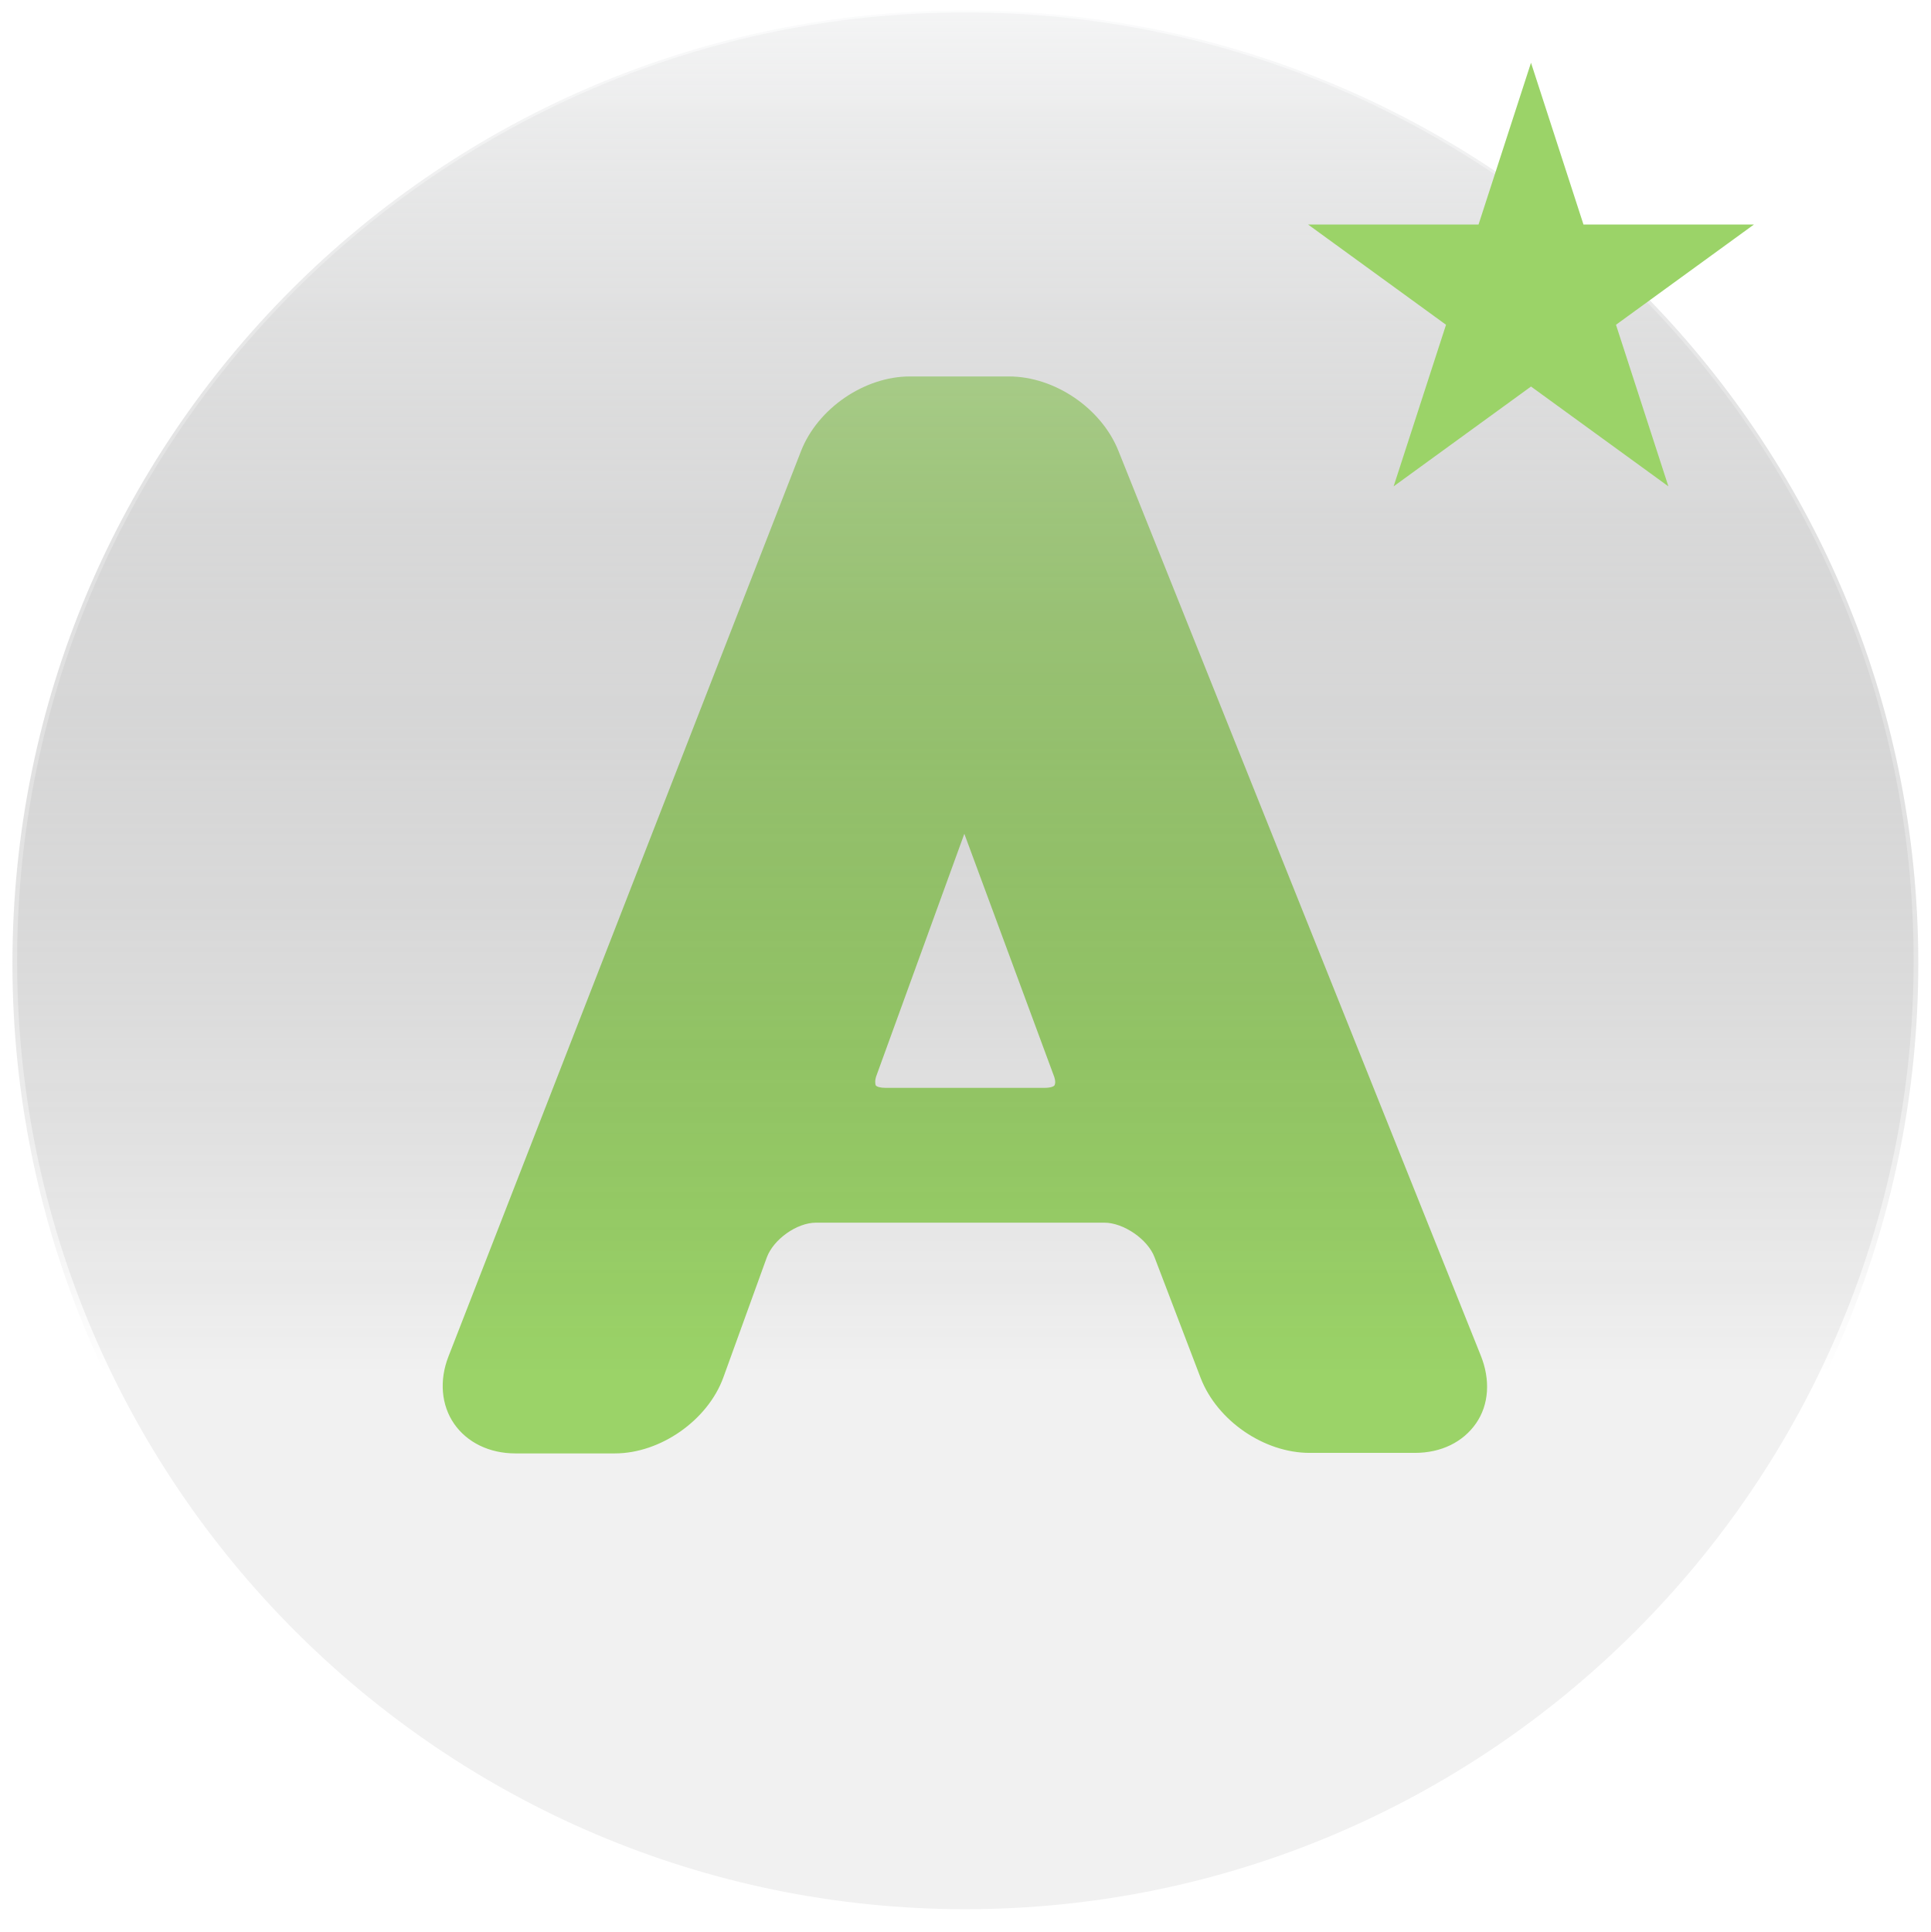
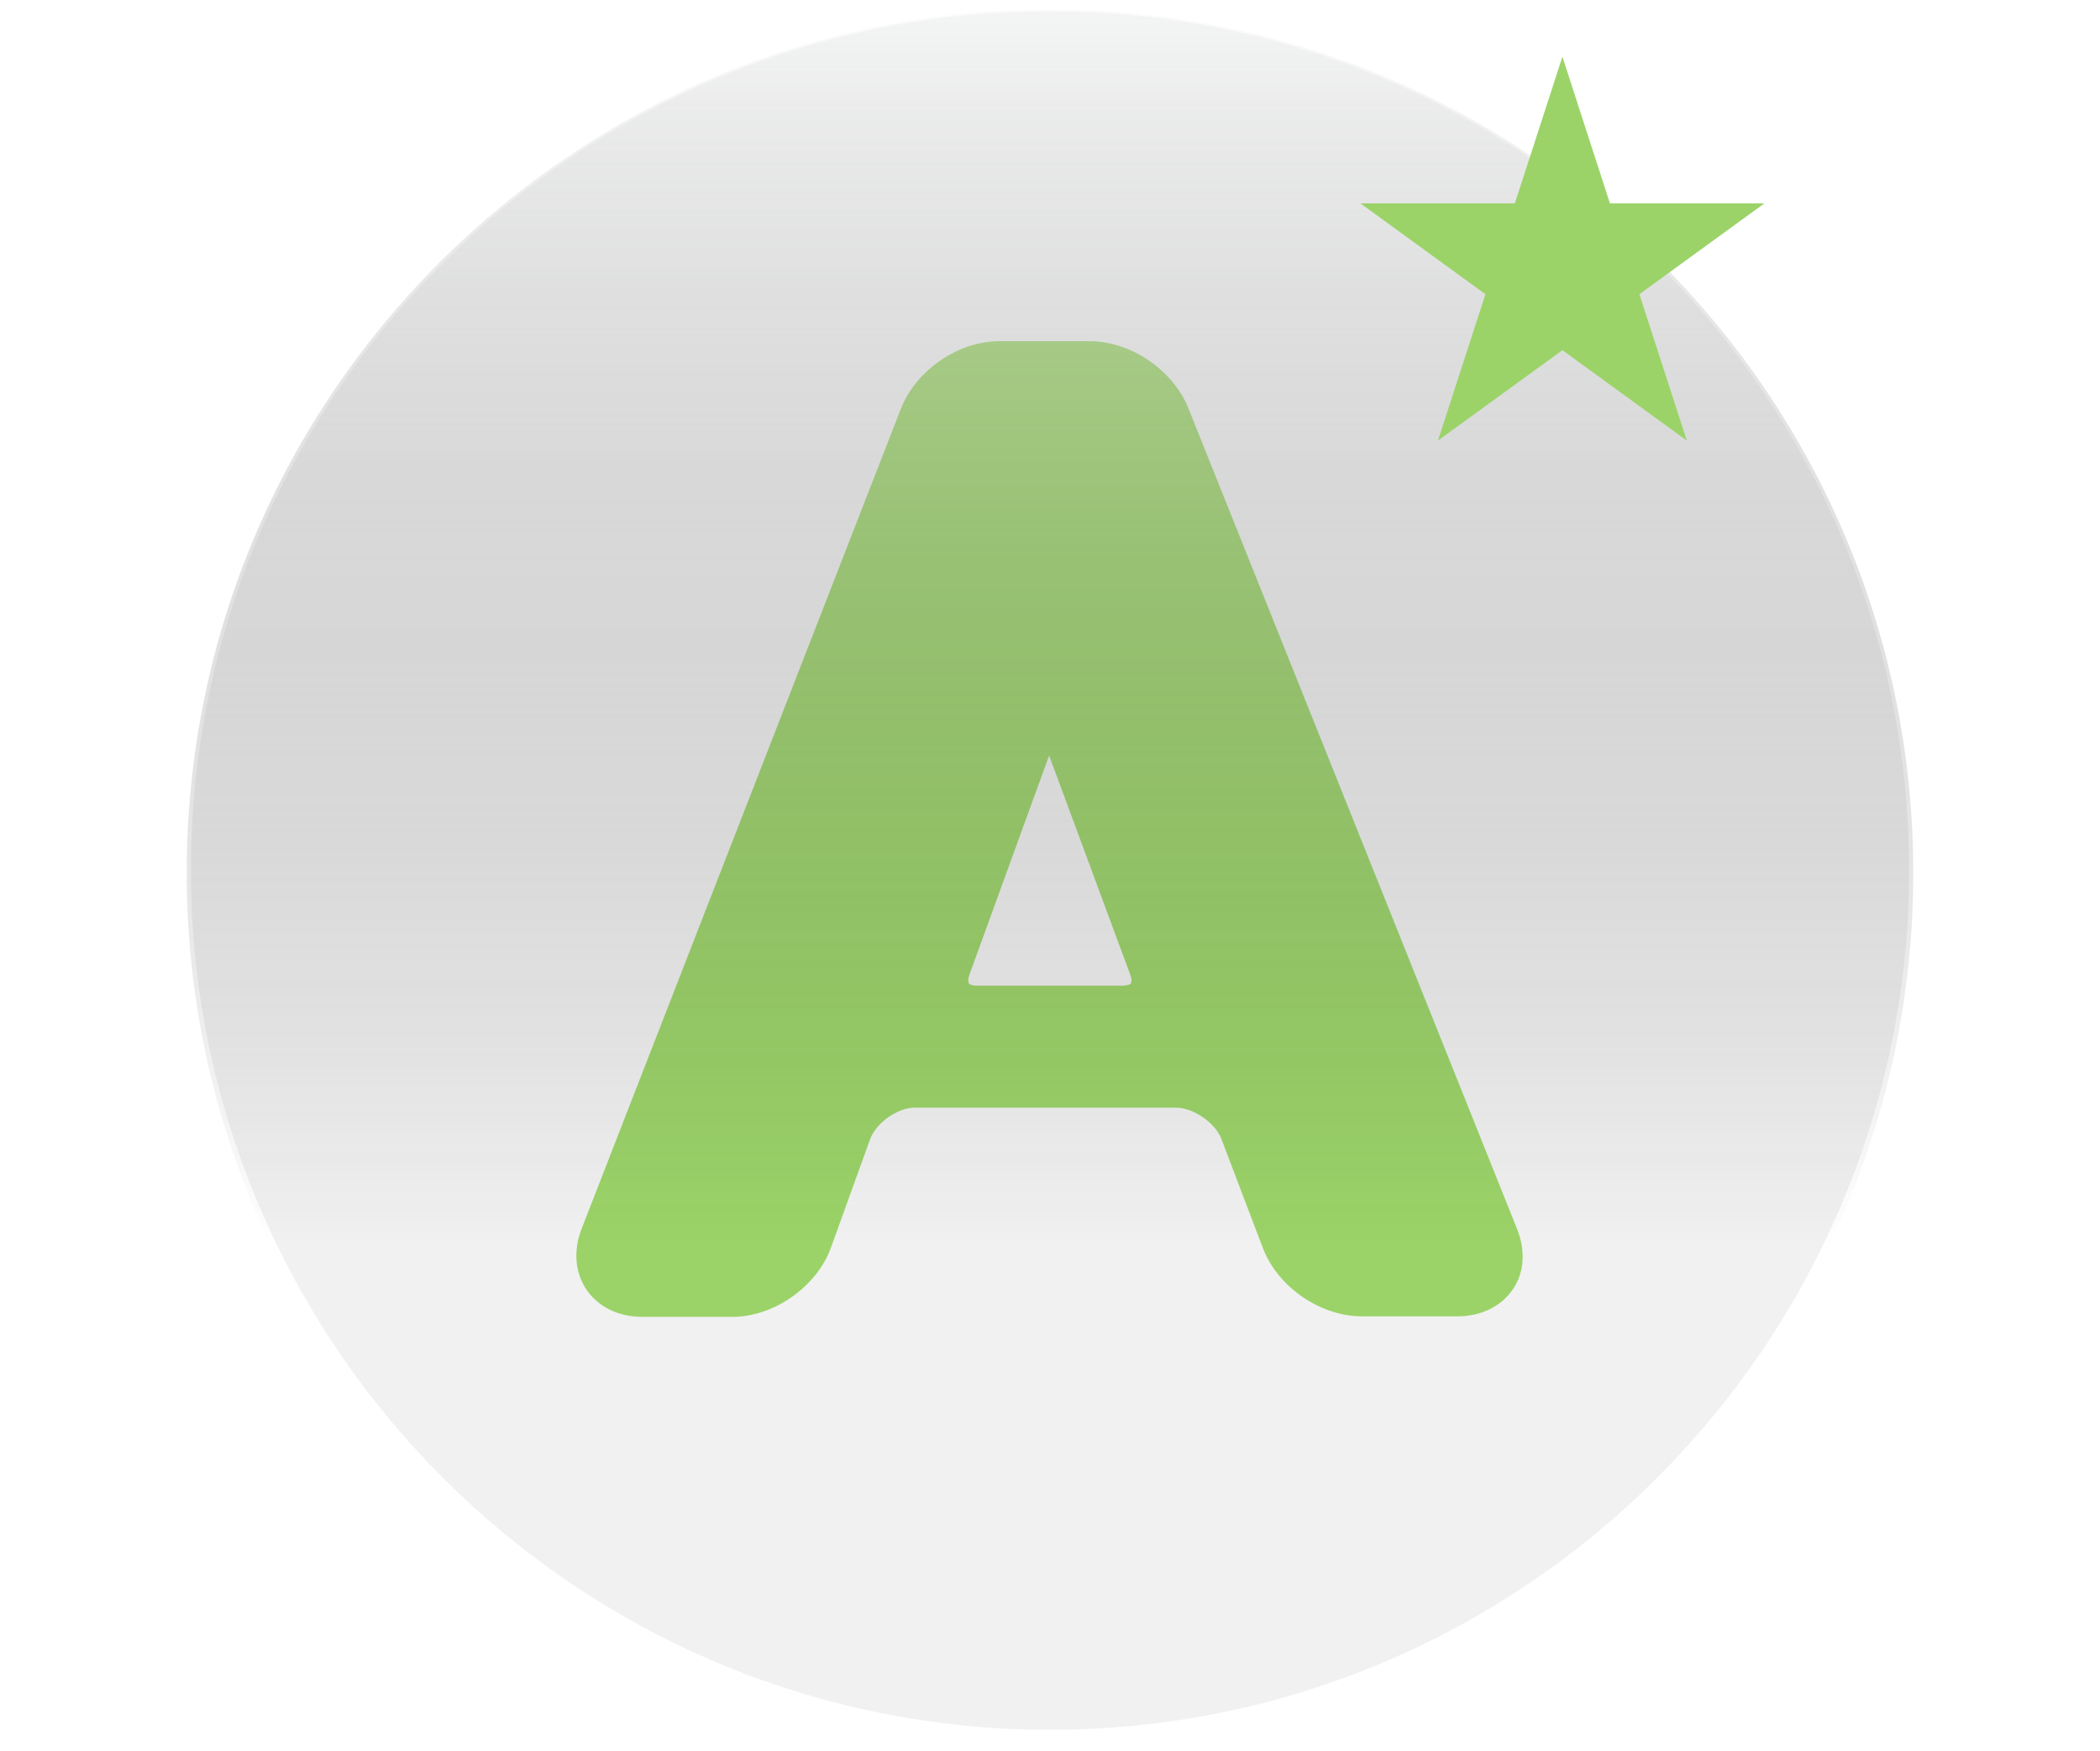
- <svg xmlns="http://www.w3.org/2000/svg" version="1.1" id="svg4136" x="0px" y="0px" viewBox="0 0 372.4 372.6" enable-background="new 0 0 372.4 372.6" xml:space="preserve">
+ <svg xmlns="http://www.w3.org/2000/svg" version="1.1" id="svg4136" x="0px" y="0px" width="1200px" height="1000px" viewBox="0 0 1200 1000" enable-background="new 0 0 1200 1000" xml:space="preserve">
  <g id="g4146" transform="translate(-1.570662,12.35747)" display="none">
-     <path id="path4148" display="inline" d="M169.2,359.4c-28.7-2.7-57.7-13-82.7-29.3   c-20.9-13.6-25.6-19.2-25.6-30.4c0-22.5,24.7-61.8,67-106.7c24-25.5,57.5-55.4,61.1-54.6c7,1.6,63.3,56.4,84.3,82.2   c33.3,40.8,48.6,74.2,40.8,89.1c-5.9,11.3-42.6,33.5-69.5,42C222.4,358.8,193.2,361.7,169.2,359.4L169.2,359.4z M32.7,276.3   c-17.4-26.6-26.1-52.9-30.4-90.8c-1.4-12.5-0.9-19.7,3.2-45.4c5.1-32.1,23.3-69.1,45.3-92c9.3-9.7,10.2-10,21.6-6.1   c13.8,4.7,28.6,14.9,51.5,35.6l13.4,12.1l-7.3,9c-34,41.5-69.8,100.5-83.3,137c-7.3,19.8-10.3,39.8-7.1,48   C41.7,289.3,39.8,287.3,32.7,276.3z M337.6,280.9c1.7-8.4-0.5-23.8-5.5-39.3c-11-33.6-47.8-96.1-81.7-138.6l-10.6-13.4L251.3,79   c15-13.8,25.5-22.1,36.7-29.1c8.9-5.5,21.6-10.4,27.1-10.4c3.4,0,15.2,12.3,24.8,25.7c14.8,20.8,25.7,46,31.2,72.2   c3.6,16.9,3.9,53.2,0.6,70.1c-2.7,13.9-8.4,31.9-14,44.1c-4.2,9.1-14.5,26.9-19.1,32.7C336.3,287.3,336.3,287.3,337.6,280.9   L337.6,280.9z M172.3,33.1c-15.6-7.9-39.7-16.4-53-18.7c-4.7-0.8-12.6-1.2-17.7-1c-11,0.6-10.5,0,7.1-8.3   c14.6-6.9,26.8-11,43.4-14.5c18.6-3.9,53.7-4,72-0.1c19.8,4.2,43.1,12.9,56.3,20.9l3.9,2.4l-9-0.5c-17.8-0.9-43.8,6.3-71.6,19.9   c-8.4,4.1-15.7,7.4-16.3,7.3C187,40.4,180.1,37.1,172.3,33.1z" />
+     <path id="path4148" display="inline" d="M551.7,985.4c-77-7.2-154.9-34.9-222-78.6   c-56.1-36.5-68.7-51.5-68.7-81.6c0-60.4,66.3-165.9,179.8-286.4c64.4-68.4,154.3-148.7,164-146.5c18.8,4.3,169.9,151.4,226.2,220.6   C920.5,722.4,961.6,812,940.6,852c-15.8,30.3-114.3,89.9-186.5,112.7C694.5,983.8,616.1,991.6,551.7,985.4L551.7,985.4z    M185.4,762.4c-46.7-71.4-70-142-81.6-243.7c-3.8-33.5-2.4-52.9,8.6-121.8c13.7-86.2,62.5-185.5,121.6-246.9   c25-26,27.4-26.8,58-16.4c37,12.6,76.8,40,138.2,95.5l36,32.5l-19.6,24.2C355.3,397.1,259.2,555.4,223,653.4   c-19.6,53.1-27.6,106.8-19.1,128.8C209.5,797.2,204.4,791.9,185.4,762.4z M1003.7,774.7c4.6-22.5-1.3-63.9-14.8-105.5   c-29.5-90.2-128.3-257.9-219.3-372l-28.4-36l30.9-28.4c40.3-37,68.4-59.3,98.5-78.1c23.9-14.8,58-27.9,72.7-27.9   c9.1,0,40.8,33,66.6,69c39.7,55.8,69,123.5,83.7,193.8c9.7,45.4,10.5,142.8,1.6,188.1c-7.2,37.3-22.5,85.6-37.6,118.4   c-11.3,24.4-38.9,72.2-51.3,87.8C1000.2,791.9,1000.2,791.9,1003.7,774.7L1003.7,774.7z M560,109.6c-41.9-21.2-106.5-44-142.2-50.2   c-12.6-2.1-33.8-3.2-47.5-2.7c-29.5,1.6-28.2,0,19.1-22.3C428.5,16,461.3,5,505.8-4.4C555.8-14.9,650-15.2,699.1-4.7   c53.1,11.3,115.7,34.6,151.1,56.1l10.5,6.4l-24.2-1.3c-47.8-2.4-117.6,16.9-192.2,53.4c-22.5,11-42.1,19.9-43.7,19.6   C599.5,129.2,581,120.4,560,109.6z" />
  </g>
-   <circle display="none" fill="#D03634" cx="182.3" cy="193" r="140" />
-   <path display="none" fill="#161616" d="M211.5,208.4c-3.6-1.3-12.7-2.7-36-2.7h-22.3c-3.4,0-6.2,2.8-6.2,6.2v32.2  c0,3.4,2.8,6.2,6.2,6.2h27.4c18.7,0,25.6-0.6,28.2-1.2c5.2-1,9.2-3.1,12.3-6.6c3-3.4,4.4-8,4.4-14c0-5.2-1.2-9.3-3.5-12.8  C219.5,212.4,216.1,210,211.5,208.4z" />
-   <path display="none" fill="#161616" d="M157,158.2h15.8c16.4,0,26.6-0.2,30.4-0.7c5.9-0.7,10.5-2.7,13.7-5.9c3-3,4.5-7.1,4.5-12.3  c0-2.5-0.3-4.7-0.9-6.7c-0.9-2.9-5.3-7.7-8.2-8.9c-2-0.9-4.4-1.5-7.1-1.8c-3.9-0.4-16-0.7-35.9-0.7h-12.4c-3.4,0-6.2,2.8-6.2,6.2  V152C150.8,155.4,153.6,158.2,157,158.2z" />
-   <path display="none" fill="#161616" d="M186.2,2.9C85.2,2.9,3.1,85,3.1,186s82.1,183.1,183.1,183.1S369.3,286.9,369.3,186  C369.3,85,287.2,2.9,186.2,2.9z M284.3,261.4c-4.9,10-11.8,18.1-20.4,24.1c-8.5,6-19.1,9.8-31.5,11.1c-7.6,0.8-25.2,1.3-52.3,1.5  l0,0h-60c-10.1,0-18.3-8.2-18.3-18.3V92.2c0-10.1,8.2-18.3,18.3-18.3h72.6c17.3,0,29.9,0.7,38.6,2.2c9.1,1.5,17.3,4.8,24.5,9.7  c7.3,5,13.4,11.6,18.1,19.7c4.9,8.3,7.4,17.7,7.4,27.9c0,11.1-3,21.4-9,30.6c-3.5,5.4-7.8,10.1-12.7,13.9c-0.2,0.1-0.3,0.2-0.4,0.3  c0.1,0.1,0.2,0.1,0.3,0.2c8.3,4.1,15.2,9.7,20.5,16.6c7.8,10.1,11.7,22.1,11.7,35.7C291.7,241.1,289.2,251.5,284.3,261.4z" />
-   <linearGradient id="SVGID_1_" gradientUnits="userSpaceOnUse" x1="186.237" y1="1.133" x2="186.237" y2="330.089" gradientTransform="matrix(0.9997 0 0 0.9997 0 0.8669)">
+   <circle display="none" fill="#D03634" cx="589.5" cy="518" r="375.7" />
+   <path display="none" fill="#161616" d="M667.9,559.3c-9.7-3.5-34.1-7.2-96.6-7.2h-59.8c-9.1,0-16.6,7.5-16.6,16.6v86.4  c0,9.1,7.5,16.6,16.6,16.6H585c50.2,0,68.7-1.6,75.7-3.2c14-2.7,24.7-8.3,33-17.7c8.1-9.1,11.8-21.5,11.8-37.6c0-14-3.2-25-9.4-34.4  C689.4,570,680.2,563.6,667.9,559.3z" />
+   <path display="none" fill="#161616" d="M521.6,424.6H564c44,0,71.4-0.5,81.6-1.9c15.8-1.9,28.2-7.2,36.8-15.8  c8.1-8.1,12.1-19.1,12.1-33c0-6.7-0.8-12.6-2.4-18c-2.4-7.8-14.2-20.7-22-23.9c-5.4-2.4-11.8-4-19.1-4.8  c-10.5-1.1-42.9-1.9-96.3-1.9h-33.3c-9.1,0-16.6,7.5-16.6,16.6v66C505,417.1,512.5,424.6,521.6,424.6z" />
+   <path display="none" fill="#161616" d="M600,7.8c-271.1,0-491.4,220.3-491.4,491.4S328.9,990.6,600,990.6s491.4-220.6,491.4-491.4  C1091.4,228.1,871.1,7.8,600,7.8z M863.3,701.6c-13.2,26.8-31.7,48.6-54.8,64.7c-22.8,16.1-51.3,26.3-84.5,29.8  c-20.4,2.1-67.6,3.5-140.4,4l0,0h-161c-27.1,0-49.1-22-49.1-49.1V247.5c0-27.1,22-49.1,49.1-49.1h194.8c46.4,0,80.2,1.9,103.6,5.9  c24.4,4,46.4,12.9,65.8,26c19.6,13.4,36,31.1,48.6,52.9c13.2,22.3,19.9,47.5,19.9,74.9c0,29.8-8.1,57.4-24.2,82.1  c-9.4,14.5-20.9,27.1-34.1,37.3c-0.5,0.3-0.8,0.5-1.1,0.8c0.3,0.3,0.5,0.3,0.8,0.5c22.3,11,40.8,26,55,44.6  c20.9,27.1,31.4,59.3,31.4,95.8C883.1,647.1,876.4,675,863.3,701.6z" />
+   <linearGradient id="SVGID_1_" gradientUnits="userSpaceOnUse" x1="186.256" y1="998.867" x2="186.256" y2="669.91" gradientTransform="matrix(2.683 0 0 -2.683 100.2684 2685.365)">
    <stop offset="0" style="stop-color:#F7F8F9;stop-opacity:0.5" />
    <stop offset="0.8" style="stop-color:#161616;stop-opacity:0" />
  </linearGradient>
-   <circle display="none" fill="url(#SVGID_1_)" cx="186.2" cy="185.8" r="183.8" />
-   <circle display="none" fill="#E3C926" cx="182.3" cy="193" r="140" />
-   <path display="none" fill="#161616" d="M186.2,2.6C84.9,2.6,2.5,85,2.5,186.3S84.9,370,186.2,370s183.7-82.4,183.7-183.7  S287.5,2.6,186.2,2.6z M277.1,114.5L217,209.3c-2.7,4.3-5.1,12.6-5.1,17.7v59.7c0,9.6-7.8,17.4-17.4,17.4h-16.8  c-9.6,0-17.4-7.8-17.4-17.4v-60c0-5.1-2.4-13.4-5.1-17.7l-59.8-94.5c-2.8-4.5-3.2-9.2-1.2-13c2.1-3.8,6.3-5.9,11.6-5.9h23.8  c8.4,0,18.1,5.5,22.4,12.7l34.6,58.2c0.2,0.4,0.4,0.6,0.6,0.8c0.1-0.2,0.3-0.4,0.5-0.8l33.9-58.1c4.3-7.3,13.9-12.8,22.3-12.8h23  c5.3,0,9.5,2.2,11.6,6C280.3,105.3,279.9,110,277.1,114.5z" />
-   <linearGradient id="SVGID_2_" gradientUnits="userSpaceOnUse" x1="186.237" y1="1.133" x2="186.237" y2="330.089" gradientTransform="matrix(0.9997 0 0 0.9997 0 0.8669)">
+   <circle display="none" fill="url(#SVGID_1_)" cx="600" cy="498.7" r="493.3" />
+   <circle display="none" fill="#E3C926" cx="589.5" cy="518" r="375.7" />
+   <path display="none" fill="#161616" d="M600,7C328.1,7,107,228.1,107,500s221.1,493,493,493s493-221.1,493-493S871.9,7,600,7z   M844,307.3L682.7,561.7c-7.2,11.5-13.7,33.8-13.7,47.5v160.2c0,25.8-20.9,46.7-46.7,46.7h-45.1c-25.8,0-46.7-20.9-46.7-46.7v-161  c0-13.7-6.4-36-13.7-47.5L356.3,307.3c-7.5-12.1-8.6-24.7-3.2-34.9c5.6-10.2,16.9-15.8,31.1-15.8h63.9c22.5,0,48.6,14.8,60.1,34.1  l92.9,156.2c0.5,1.1,1.1,1.6,1.6,2.1c0.3-0.5,0.8-1.1,1.3-2.1l91-155.9c11.5-19.6,37.3-34.4,59.8-34.4h61.7  c14.2,0,25.5,5.9,31.1,16.1C852.5,282.6,851.5,295.2,844,307.3z" />
+   <linearGradient id="SVGID_2_" gradientUnits="userSpaceOnUse" x1="186.256" y1="998.867" x2="186.256" y2="669.91" gradientTransform="matrix(2.683 0 0 -2.683 100.2684 2685.365)">
    <stop offset="0" style="stop-color:#F7F8F9;stop-opacity:0.5" />
    <stop offset="0.8" style="stop-color:#161616;stop-opacity:0" />
  </linearGradient>
-   <circle display="none" fill="url(#SVGID_2_)" cx="186.2" cy="185.8" r="183.8" />
-   <circle display="none" fill="#3093D3" cx="182.3" cy="191" r="140" />
-   <path display="none" fill="#161616" d="M186.2,1.6C85.4,1.6,3.5,83.5,3.5,184.3C3.5,285,85.4,367,186.2,367s182.7-82,182.7-182.7  C368.9,83.5,286.9,1.6,186.2,1.6z M277.2,290.5c-2,3.8-6.2,5.9-11.5,5.9h-25c-8.3,0-18-5.3-22.5-12.3l-31.1-48.5  c-0.5-0.8-1-1.1-1.1-1.2c0.1,0-0.4,0.3-0.9,1.2l-31.2,48.5c-4.5,7-14.2,12.3-22.5,12.3h-24.7c-5.3,0-9.4-2.2-11.5-5.9  c-2-3.8-1.6-8.5,1.3-12.8l54.4-83c2.1-3.2,2.1-9.1,0-12.3L102.7,108c-2.8-4.4-3.3-9.1-1.3-12.9c2.1-3.8,6.2-5.9,11.5-5.9h23.5  c8.3,0,18,5.3,22.4,12.4l27.2,43.6c0.4,0.6,0.7,0.9,0.9,1c0.1-0.1,0.4-0.4,0.7-1l26.6-43.5c4.4-7.1,14-12.5,22.3-12.5h23.1  c5.2,0,9.4,2.2,11.5,5.9c2.1,3.8,1.6,8.4-1.2,12.9l-48.6,75.8c-2.1,3.2-2,9.1,0.1,12.3l54.3,81.7C278.7,282,279.2,286.7,277.2,290.5  z" />
-   <linearGradient id="SVGID_3_" gradientUnits="userSpaceOnUse" x1="186.237" y1="1.133" x2="186.237" y2="330.089" gradientTransform="matrix(0.9997 0 0 0.9997 0 0.8669)">
+   <circle display="none" fill="url(#SVGID_2_)" cx="600" cy="498.7" r="493.3" />
+   <circle display="none" fill="#3093D3" cx="589.5" cy="512.6" r="375.7" />
+   <path display="none" fill="#161616" d="M600,4.3c-270.5,0-490.3,219.8-490.3,490.3C109.7,764.9,329.5,985,600,985  s490.3-220.1,490.3-490.3C1090.3,224.1,870.3,4.3,600,4.3z M844.2,779.7c-5.4,10.2-16.6,15.8-30.9,15.8h-67.1  c-22.3,0-48.3-14.2-60.4-33l-83.5-130.2c-1.3-2.1-2.7-3-3-3.2c0.3,0-1.1,0.8-2.4,3.2l-83.7,130.2c-12.1,18.8-38.1,33-60.4,33h-66.3  c-14.2,0-25.2-5.9-30.9-15.8c-5.4-10.2-4.3-22.8,3.5-34.4l146-222.8c5.6-8.6,5.6-24.4,0-33L375.9,289.9c-7.5-11.8-8.9-24.4-3.5-34.6  c5.6-10.2,16.6-15.8,30.9-15.8h63.1c22.3,0,48.3,14.2,60.1,33.3l73,117c1.1,1.6,1.9,2.4,2.4,2.7c0.3-0.3,1.1-1.1,1.9-2.7l71.4-116.7  c11.8-19.1,37.6-33.5,59.8-33.5h62c14,0,25.2,5.9,30.9,15.8c5.6,10.2,4.3,22.5-3.2,34.6L694.2,493.3c-5.6,8.6-5.4,24.4,0.3,33  l145.7,219.3C848.3,756.8,849.6,769.5,844.2,779.7z" />
+   <linearGradient id="SVGID_3_" gradientUnits="userSpaceOnUse" x1="186.256" y1="998.867" x2="186.256" y2="669.91" gradientTransform="matrix(2.683 0 0 -2.683 100.2684 2685.365)">
    <stop offset="0" style="stop-color:#F7F8F9;stop-opacity:0.5" />
    <stop offset="0.8" style="stop-color:#161616;stop-opacity:0" />
  </linearGradient>
-   <circle display="none" fill="url(#SVGID_3_)" cx="186.2" cy="185.8" r="183.8" />
-   <circle fill="#9BD368" cx="182.3" cy="192" r="140" />
-   <path fill="#F1F1F1" d="M186,160.8l-16.9,46.5c-0.4,1-0.3,1.7-0.2,2c0.2,0.3,0.9,0.5,1.9,0.5h30.7c1.2,0,1.8-0.3,1.9-0.5  s0.3-0.8-0.2-2L186,160.8z" />
-   <path fill="#F1F1F1" d="M186.2,2.4C85.3,2.4,3.3,84.4,3.3,185.3c0,100.8,82,182.9,182.9,182.9c100.8,0,182.9-82,182.9-182.9  C369.1,84.4,287,2.4,186.2,2.4z M284.7,274.5c-2.5,3.6-6.7,5.7-11.8,5.7h-20.3c-8.8,0-17.8-6.2-21-14.4l-8.9-23.3  c-1.3-3.5-6-6.7-9.7-6.7h-55.6c-3.7,0-8.2,3.2-9.5,6.7l-8.4,23.2c-3,8.2-12.1,14.6-20.9,14.6H99.4c-5,0-9.3-2.1-11.8-5.7  c-2.5-3.6-2.9-8.4-1.1-13l68-174.6c3.2-8.2,12.2-14.4,21-14.4h19.1c8.8,0,17.8,6.1,21.1,14.3l69.9,174.5  C287.5,266.1,287.2,270.9,284.7,274.5z" />
-   <linearGradient id="SVGID_4_" gradientUnits="userSpaceOnUse" x1="186.237" y1="1.133" x2="186.237" y2="330.089" gradientTransform="matrix(0.9997 0 0 0.9997 0 0.8669)">
+   <circle display="none" fill="url(#SVGID_3_)" cx="600" cy="498.7" r="493.3" />
+   <circle fill="#9BD368" cx="589.5" cy="515.3" r="375.7" />
+   <path fill="#F1F1F1" d="M599.5,431.6l-45.4,124.8c-1.1,2.7-0.8,4.6-0.5,5.4c0.5,0.8,2.4,1.3,5.1,1.3h82.4c3.2,0,4.8-0.8,5.1-1.3  c0.3-0.5,0.8-2.1-0.5-5.4L599.5,431.6z" />
+   <path fill="#F1F1F1" d="M600,6.4c-270.8,0-490.9,220.1-490.9,490.9c0,270.5,220.1,490.9,490.9,490.9  c270.5,0,490.9-220.1,490.9-490.9S870.5,6.4,600,6.4z M864.4,736.7c-6.7,9.7-18,15.3-31.7,15.3h-54.5c-23.6,0-47.8-16.6-56.4-38.6  L698,650.8c-3.5-9.4-16.1-18-26-18H522.7c-9.9,0-22,8.6-25.5,18l-22.5,62.3c-8.1,22-32.5,39.2-56.1,39.2H367  c-13.4,0-25-5.6-31.7-15.3c-6.7-9.7-7.8-22.5-3-34.9l182.5-468.6c8.6-22,32.7-38.6,56.4-38.6h51.3c23.6,0,47.8,16.4,56.6,38.4  l187.6,468.3C871.9,714.2,871.1,727.1,864.4,736.7z" />
+   <linearGradient id="SVGID_4_" gradientUnits="userSpaceOnUse" x1="186.256" y1="998.867" x2="186.256" y2="669.91" gradientTransform="matrix(2.683 0 0 -2.683 100.2684 2685.365)">
    <stop offset="0" style="stop-color:#F7F8F9;stop-opacity:0.5" />
    <stop offset="0.8" style="stop-color:#161616;stop-opacity:0" />
  </linearGradient>
-   <circle fill="url(#SVGID_4_)" cx="186.2" cy="185.8" r="183.8" />
-   <path display="none" fill="#9BD368" d="M267.1,318v44.3h56.4V318 M271.1,318v-12.1c0-13.3,10.9-24.2,24.2-24.2  c13.3,0,24.2,10.9,24.2,24.2V318h-8.1v-12.1c0-8.9-7.3-16.1-16.1-16.1s-16.1,7.3-16.1,16.1V318" />
-   <path fill="#9BD368" d="M268.8,93.8l26.5-81.7l26.5,81.7l-69.5-50.5h86" />
+   <circle fill="url(#SVGID_4_)" cx="600" cy="498.7" r="493.3" />
+   <path display="none" fill="#9BD368" d="M817.1,853.5v118.9h151.4V853.5 M827.9,853.5V821c0-35.7,29.3-64.9,64.9-64.9  c35.7,0,64.9,29.3,64.9,64.9v32.5H936V821c0-23.9-19.6-43.2-43.2-43.2s-43.2,19.6-43.2,43.2v32.5" />
+   <path fill="#9BD368" d="M821.7,251.7l71.1-219.3l71.1,219.3L777.4,116.2h230.8" />
</svg>
